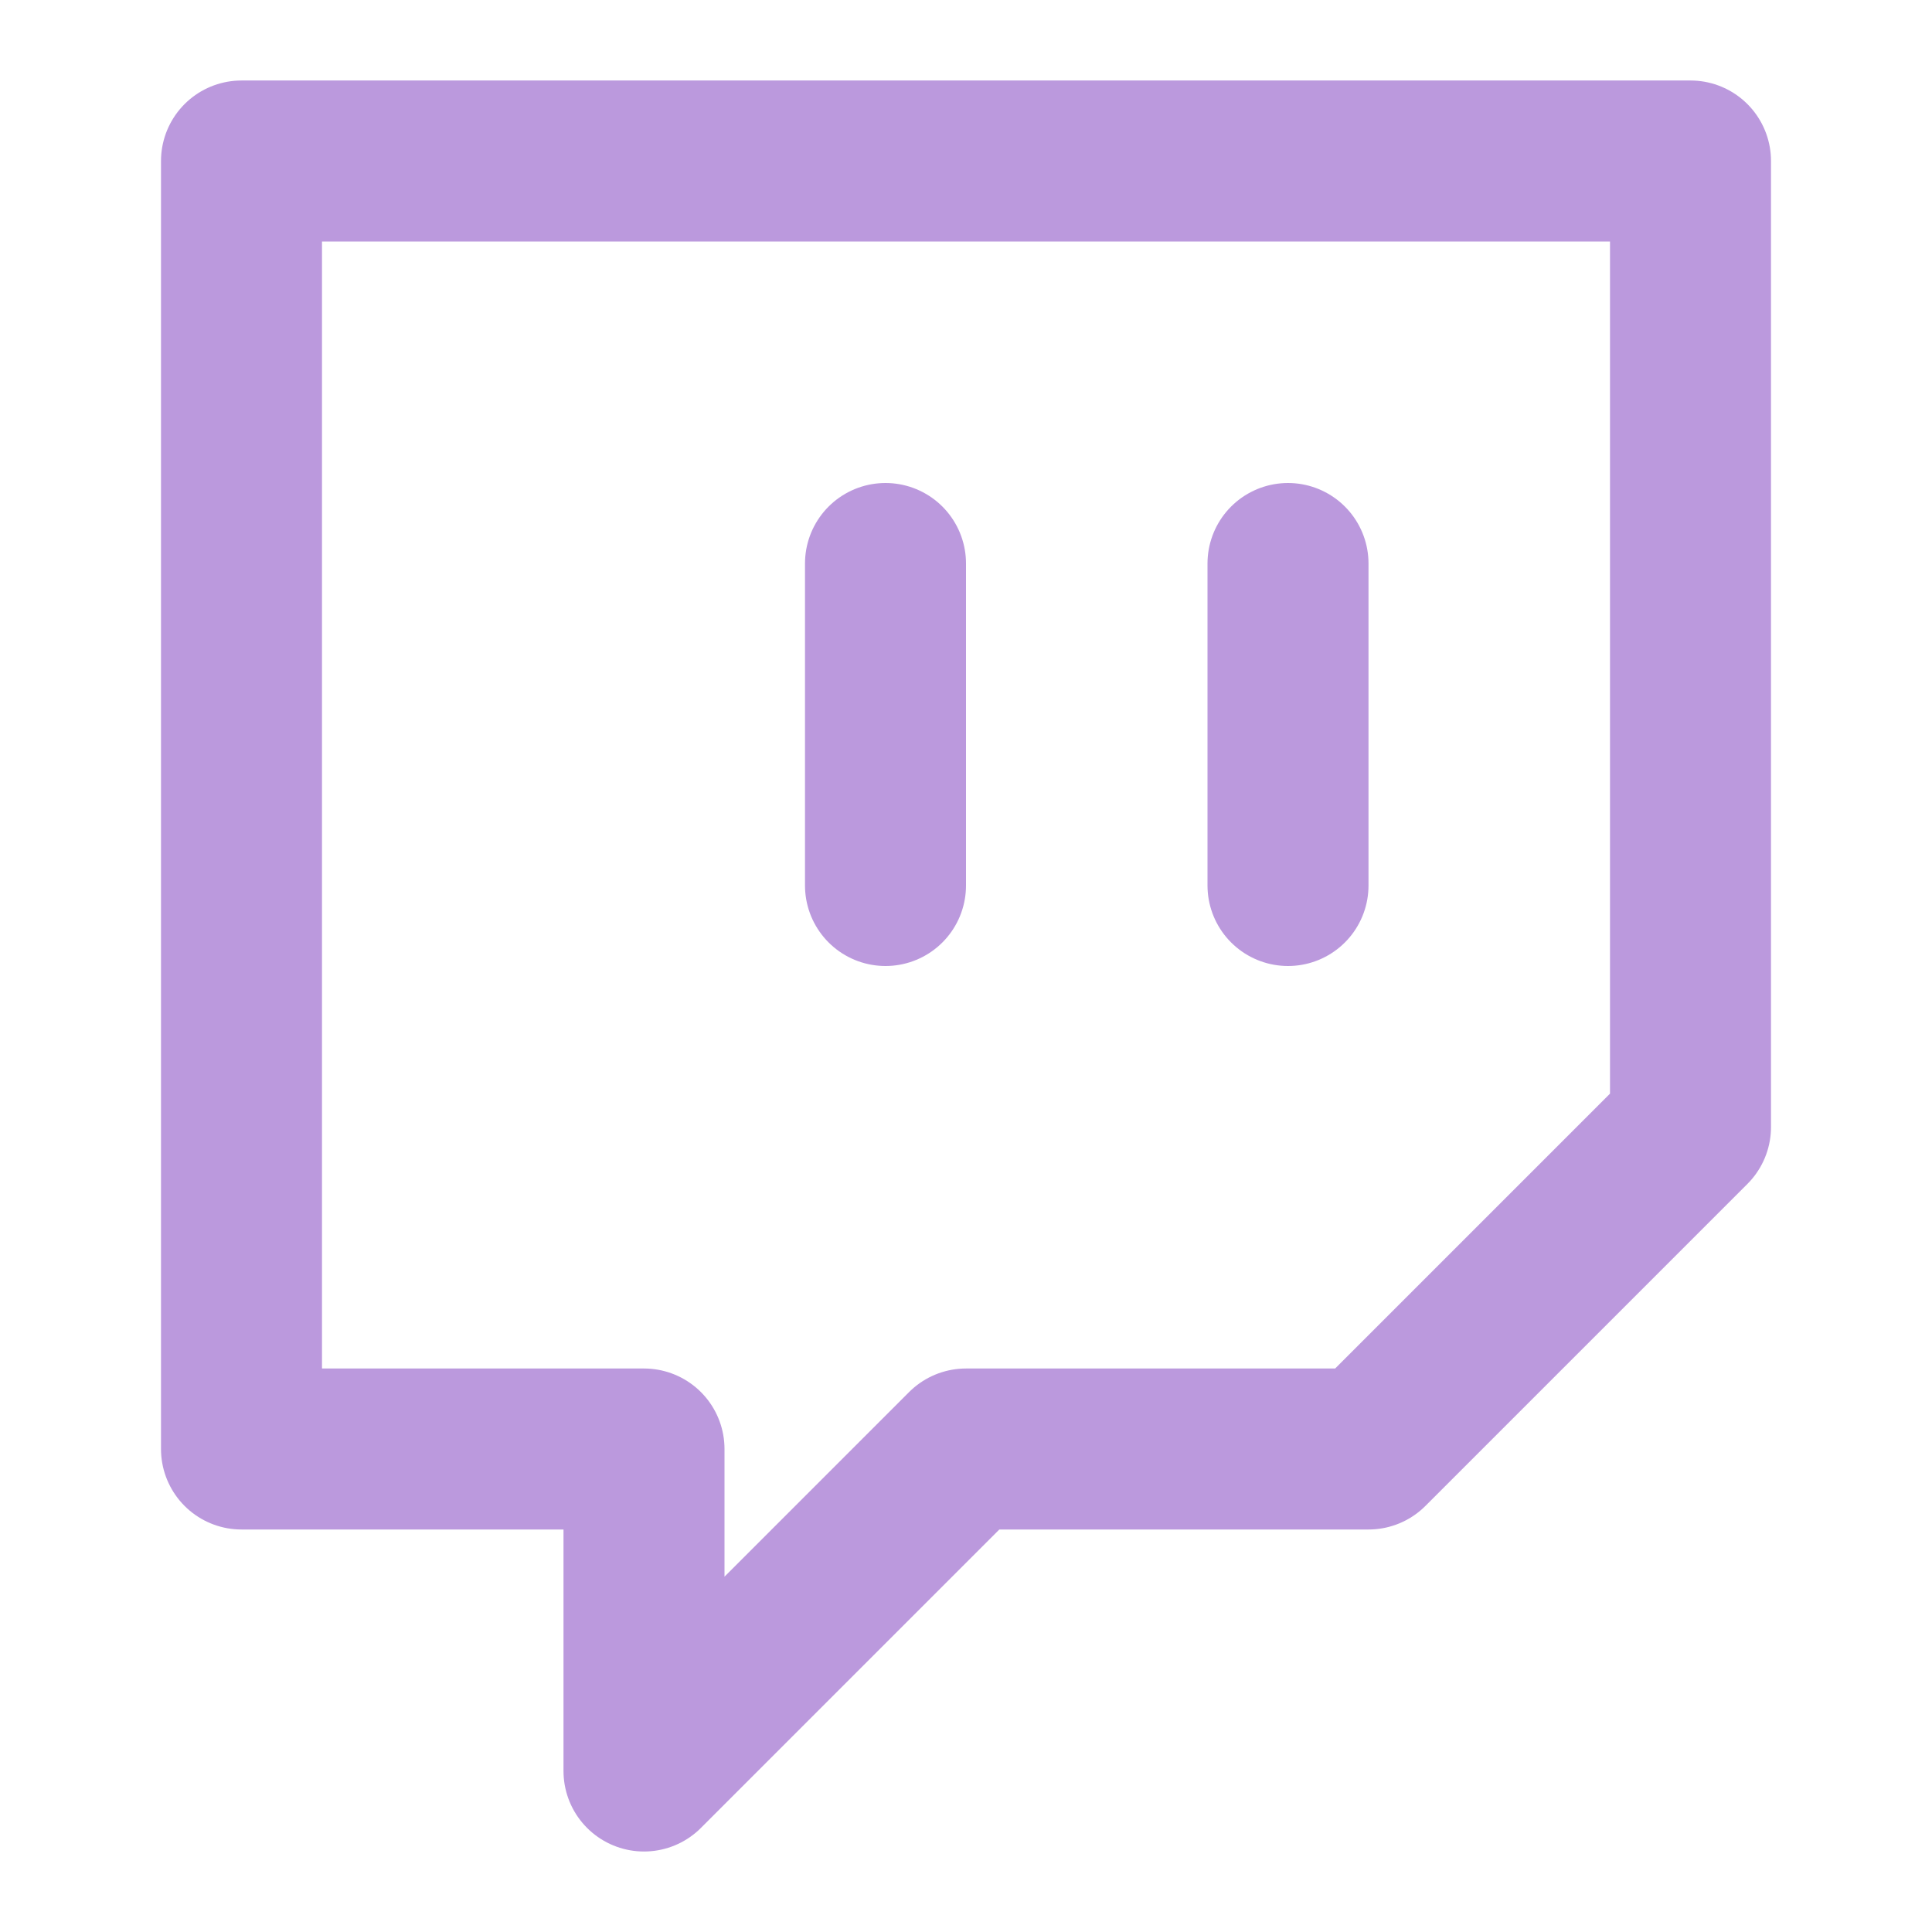
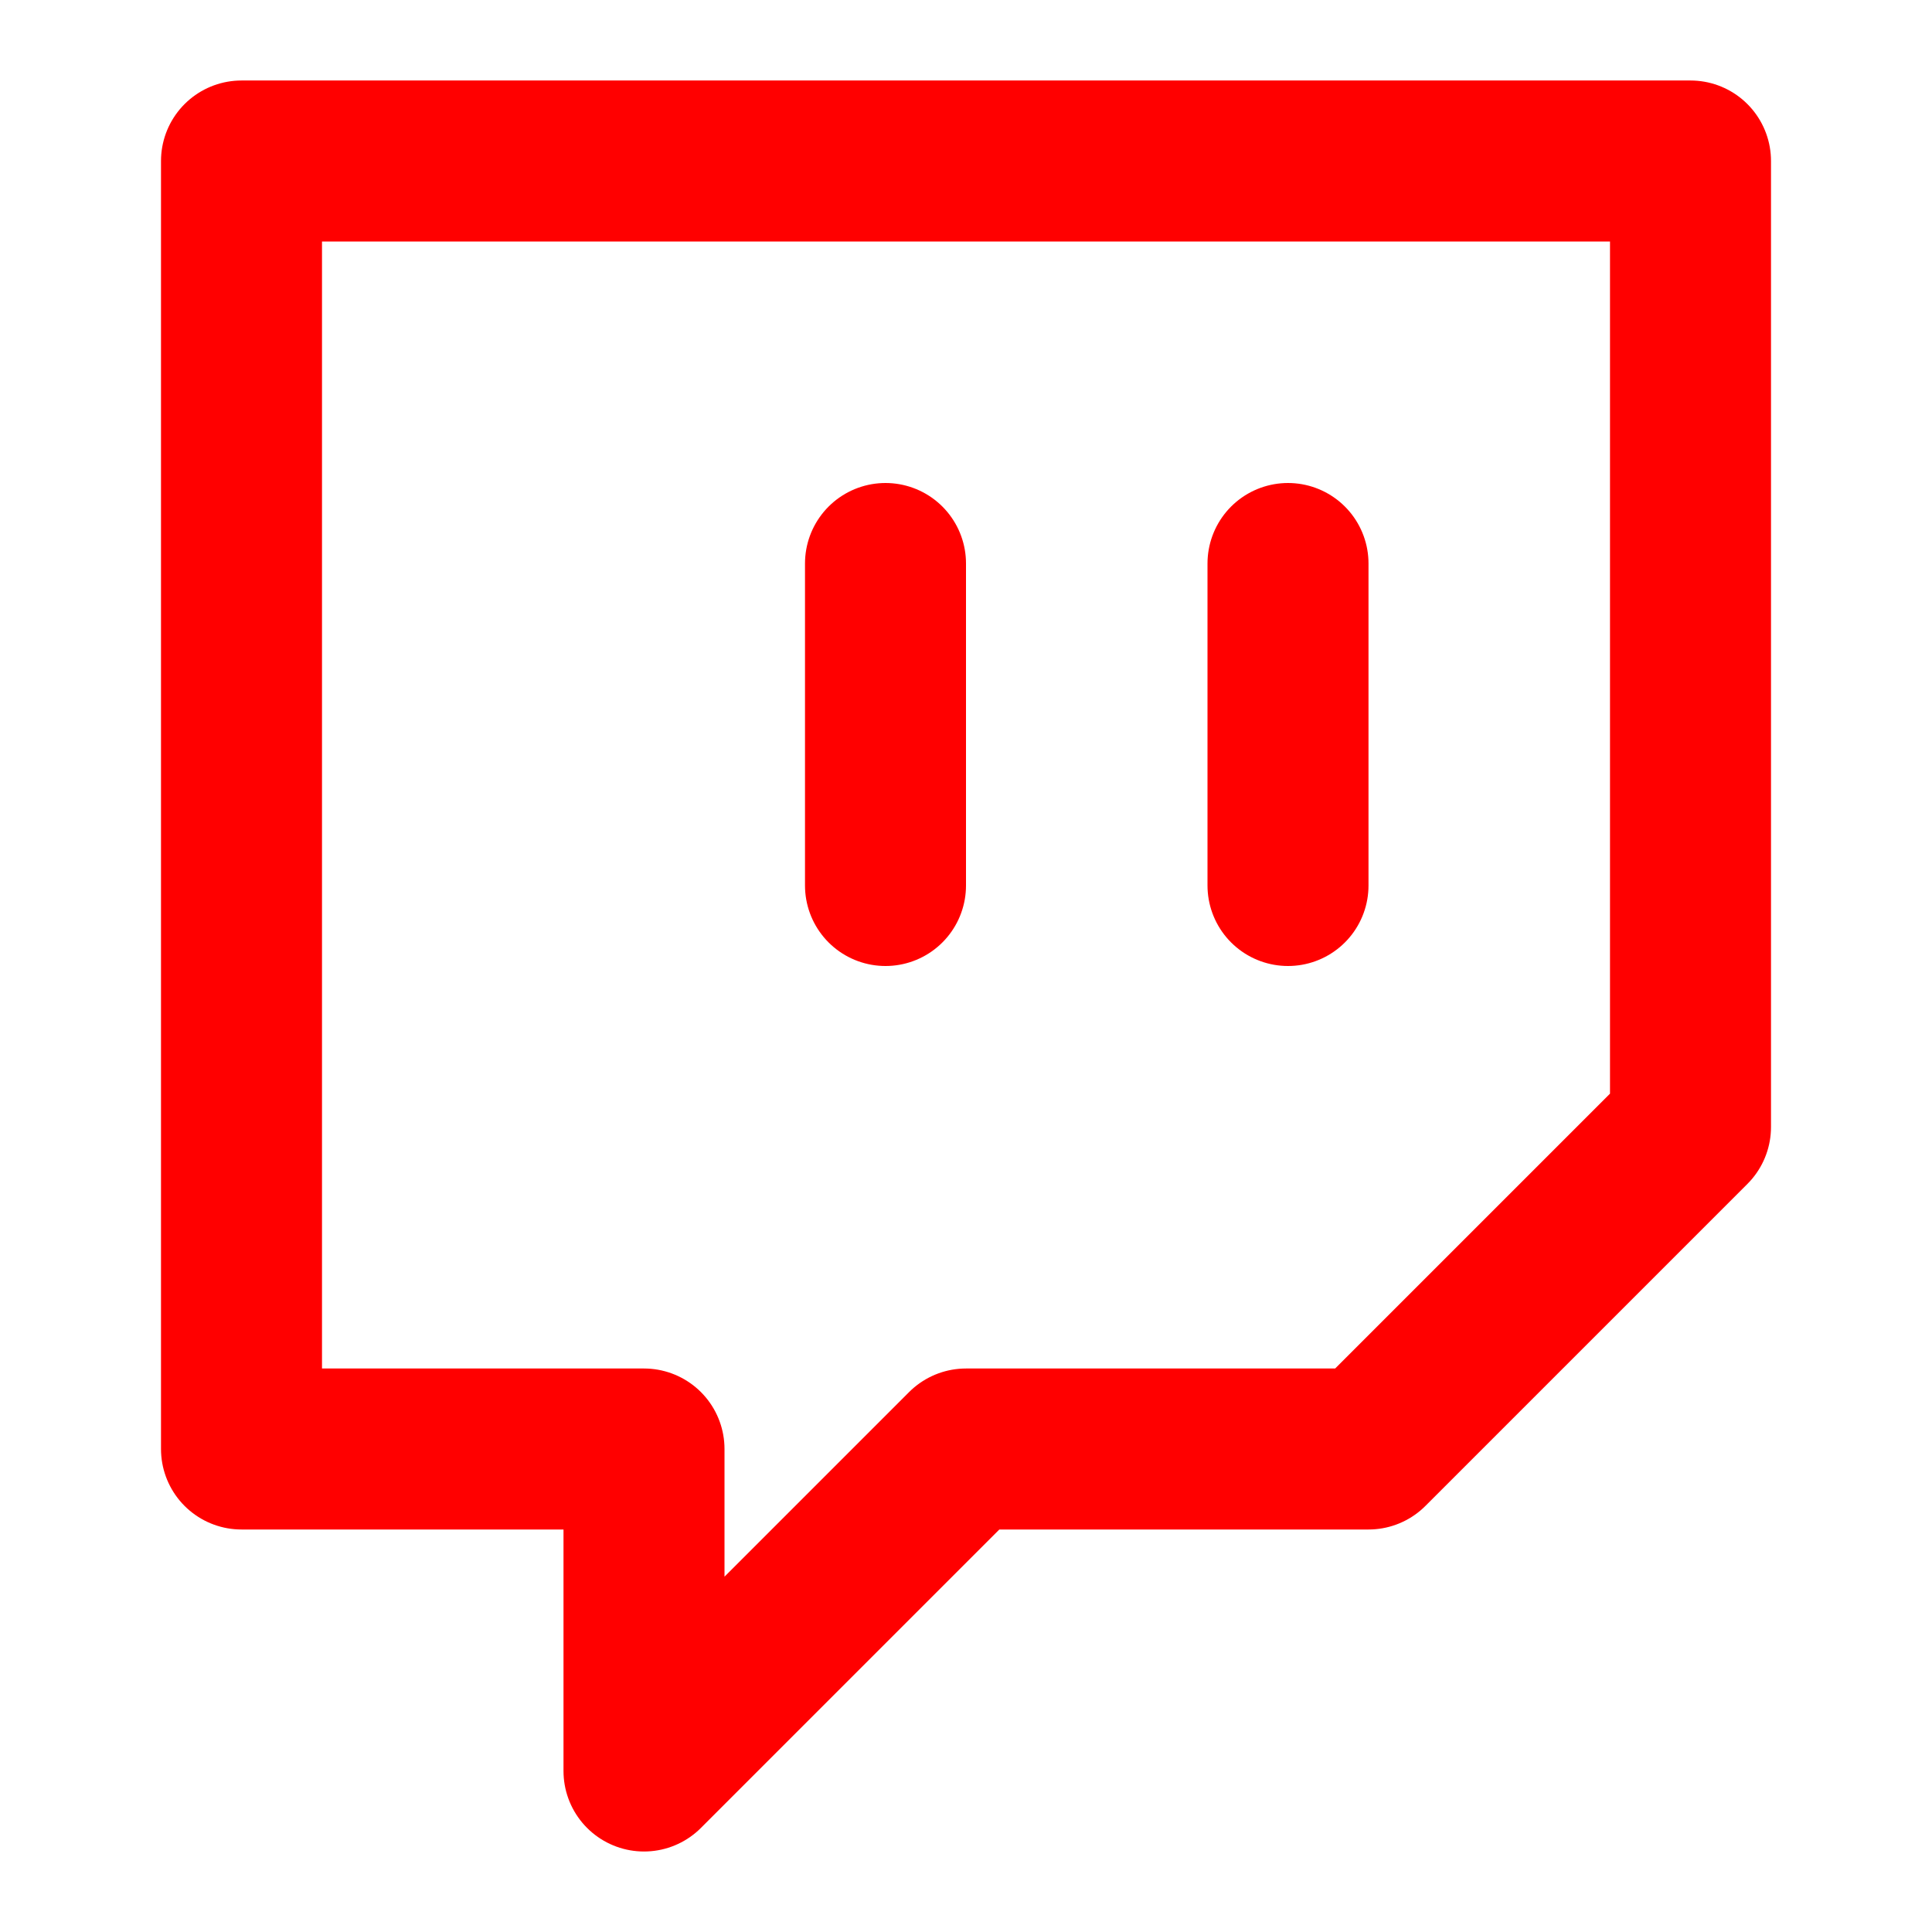
<svg xmlns="http://www.w3.org/2000/svg" width="24" height="24" viewBox="0 0 24 24" fill="none">
-   <path d="M16 11V7M21 2H3V18H8V22L12 18H17L21 14V2ZM11 11V7V11Z" stroke="#BB99DD" stroke-width="2" stroke-linecap="round" stroke-linejoin="round" />
+   <path d="M16 11V7M21 2H3V18H8V22L12 18H17L21 14V2ZM11 11V7V11Z" stroke="red" stroke-width="2" stroke-linecap="round" stroke-linejoin="round" />
</svg>
